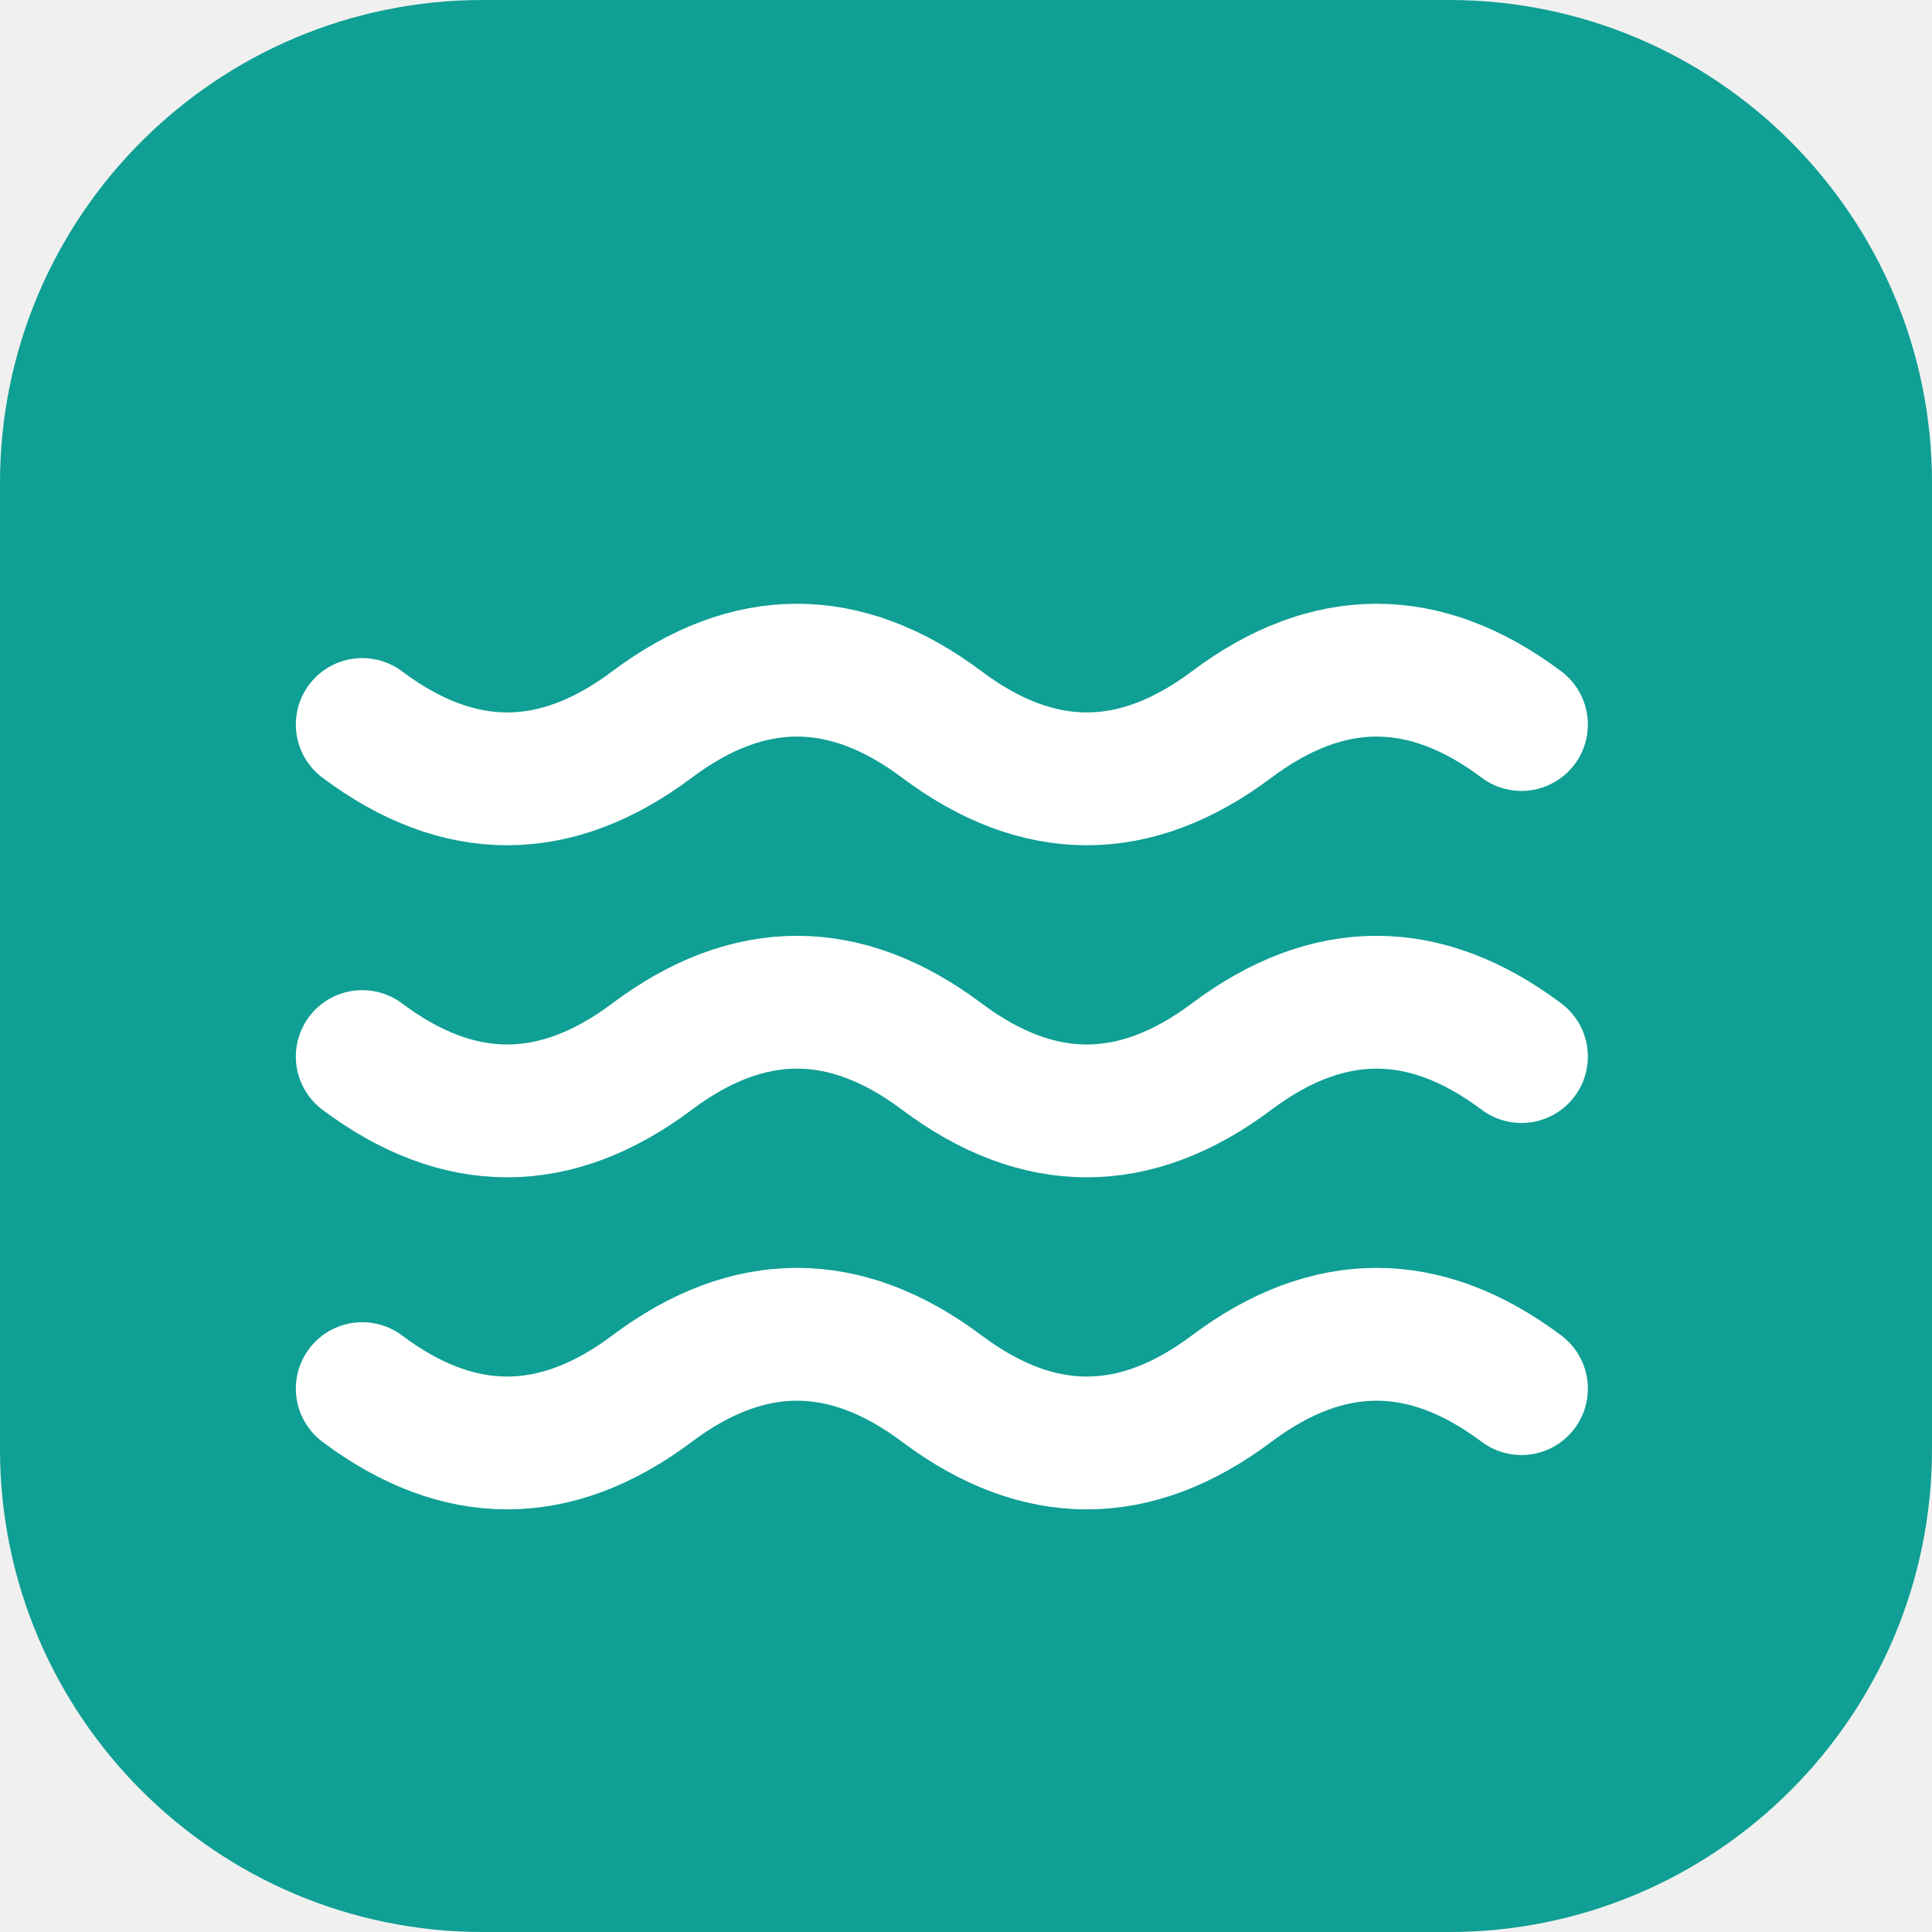
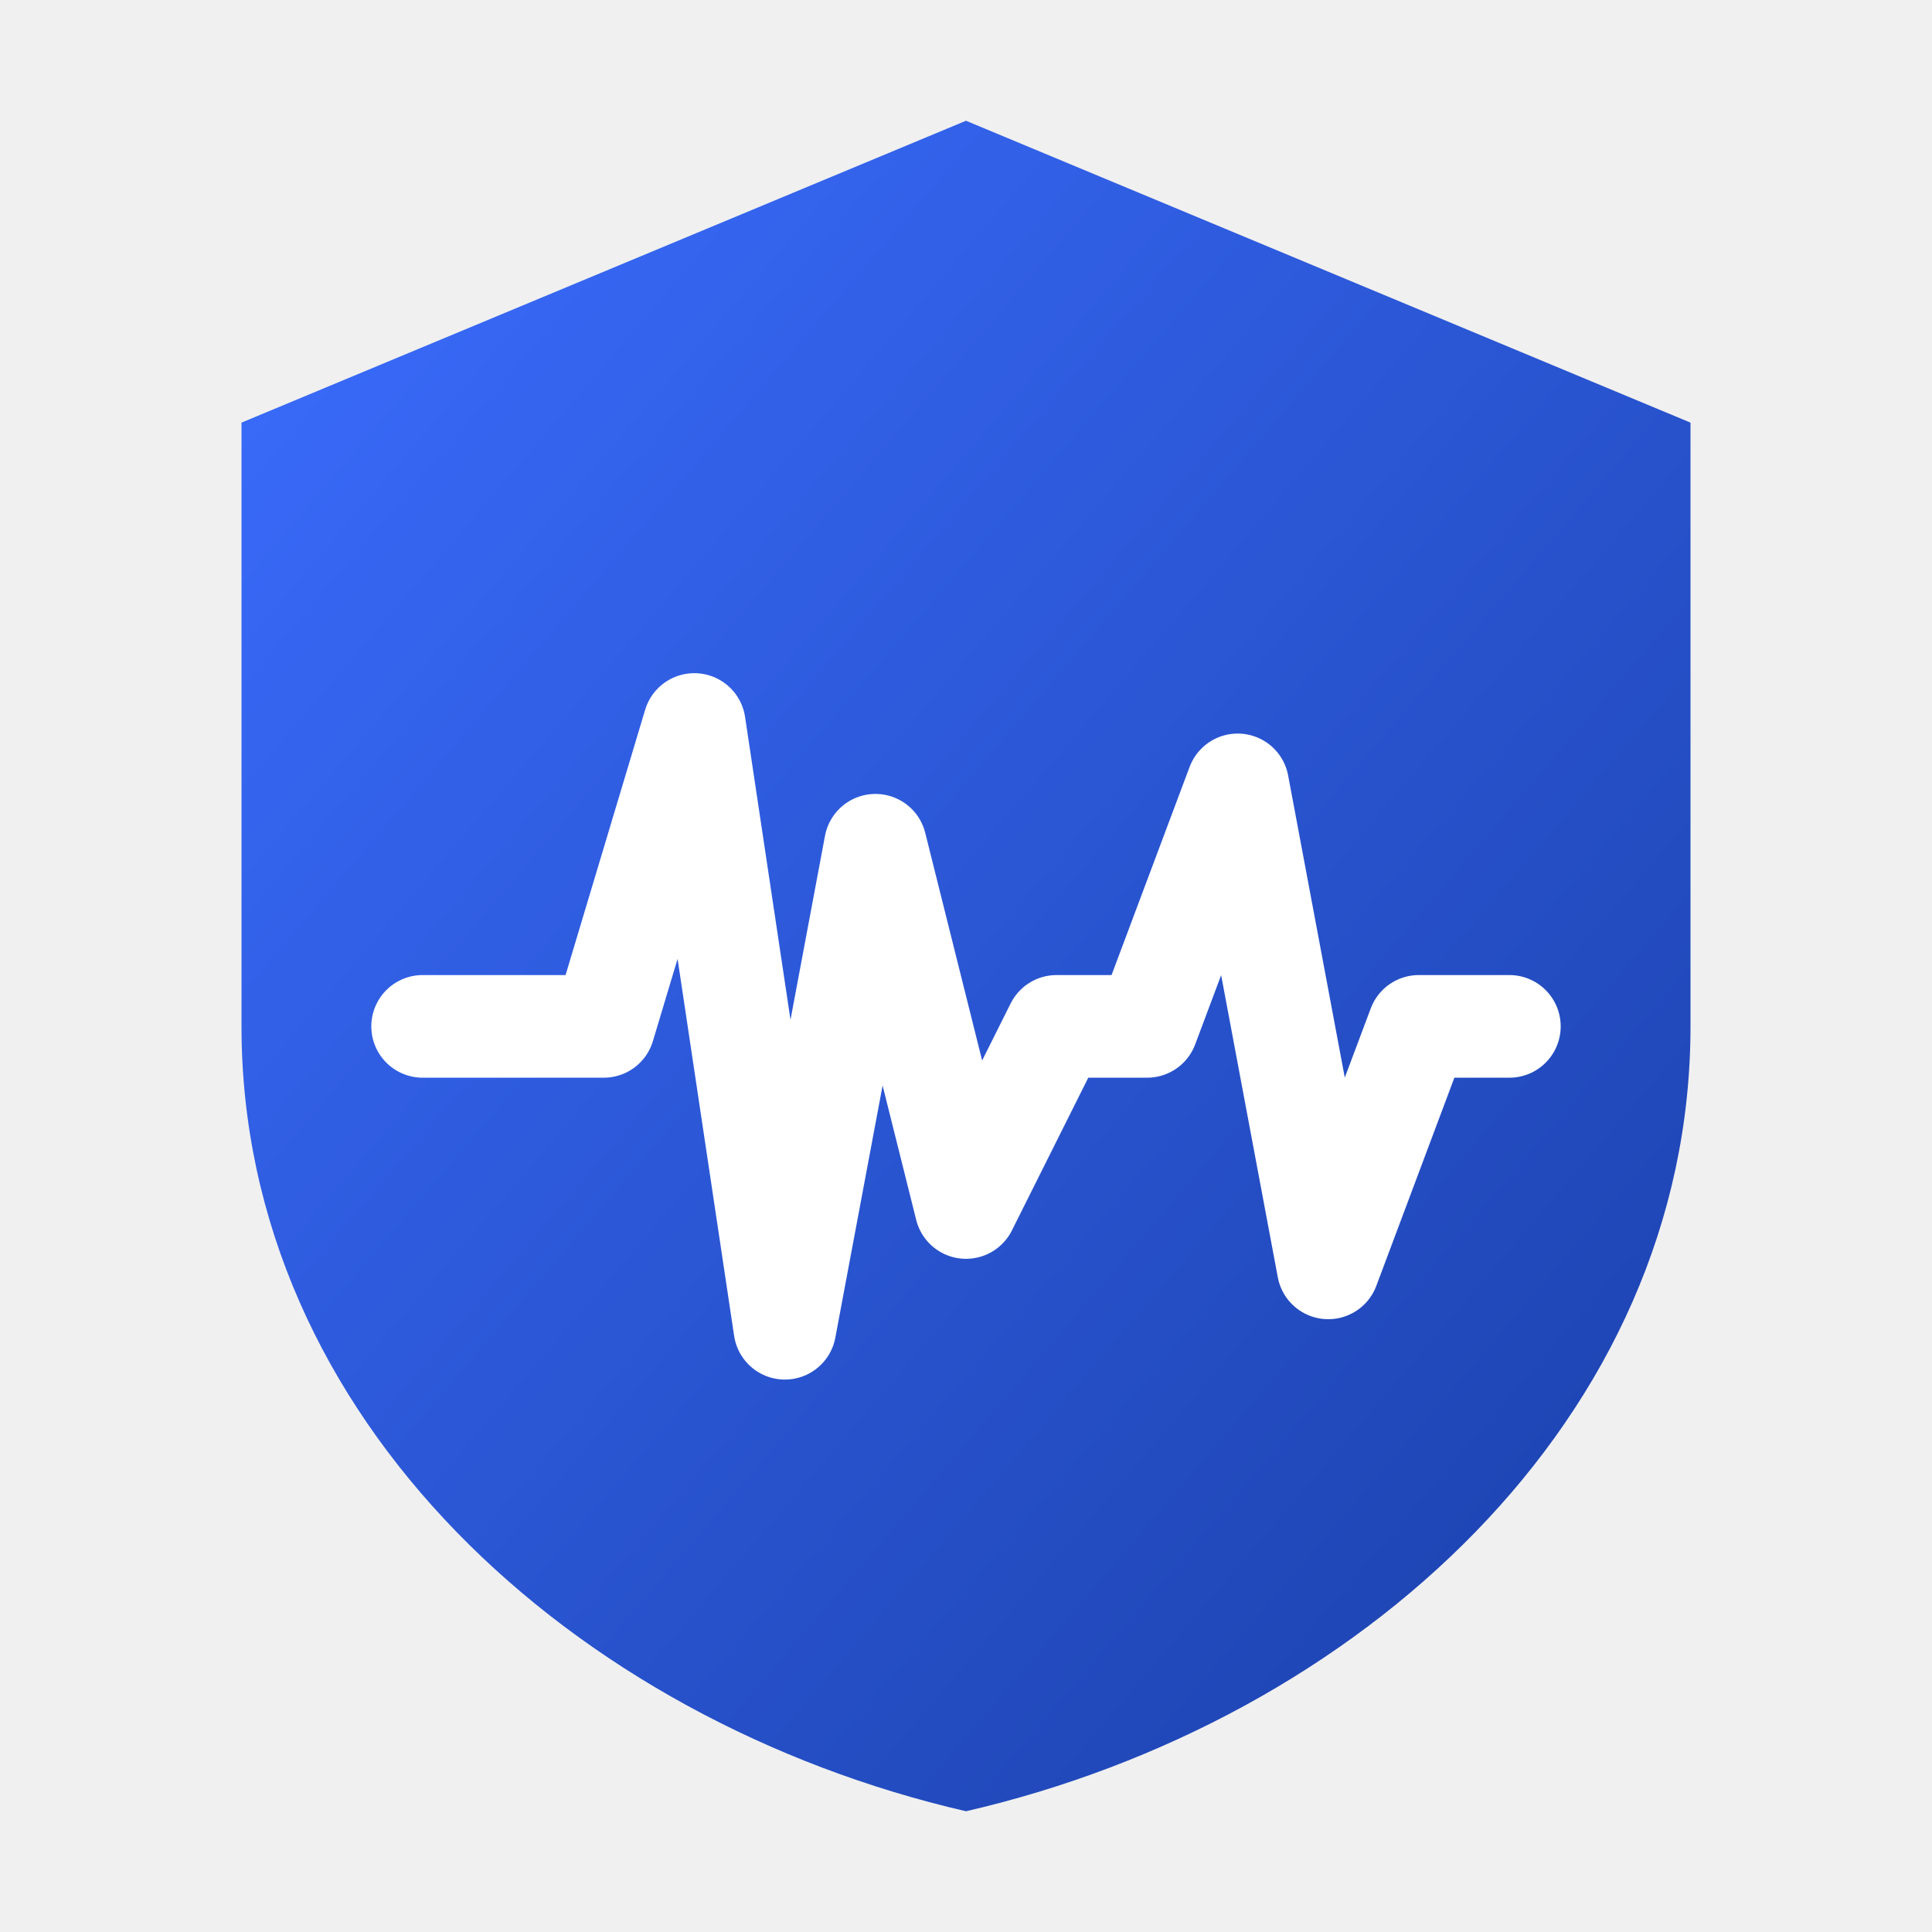
<svg xmlns="http://www.w3.org/2000/svg" viewBox="0 0 32 32">
-   <rect width="32" height="32" rx="8" fill="#0f9f94" />
-   <g fill="none" stroke="#fff" stroke-width="2.2" stroke-linecap="round" stroke-linejoin="round">
-     <path d="M6 12c1.6 1.2 3.2 1.2 4.8 0s3.2-1.2 4.8 0 3.2 1.2 4.8 0 3.2-1.2 4.8 0" />
-     <path d="M6 17.5c1.6 1.2 3.2 1.2 4.8 0s3.2-1.2 4.8 0 3.2 1.2 4.8 0 3.2-1.2 4.8 0" />
-     <path d="M6 23c1.6 1.2 3.2 1.2 4.8 0s3.2-1.2 4.8 0 3.2 1.2 4.8 0 3.2-1.2 4.8 0" />
-   </g>
+   <defs>
+     <linearGradient id="g" x1="0" y1="0" x2="1" y2="1">
+       <stop offset="0%" stop-color="#3b6dff" />
+       <stop offset="100%" stop-color="#1a3fa8" />
+     </linearGradient>
+   </defs>
+   <path d="M16 2 L28 7 L28 17 C28 23.5 22.5 28.5 16 30 C9.5 28.5 4 23.5 4 17 L4 7 Z" fill="url(#g)" />
+   <polyline points="7,17 10,17 11.5,12 13,22 14.5,14 16,20 17.5,17 19,17 20.5,13 22,21 23.5,17 25,17" fill="none" stroke="#ffffff" stroke-width="1.7" stroke-linecap="round" stroke-linejoin="round" />
</svg>
